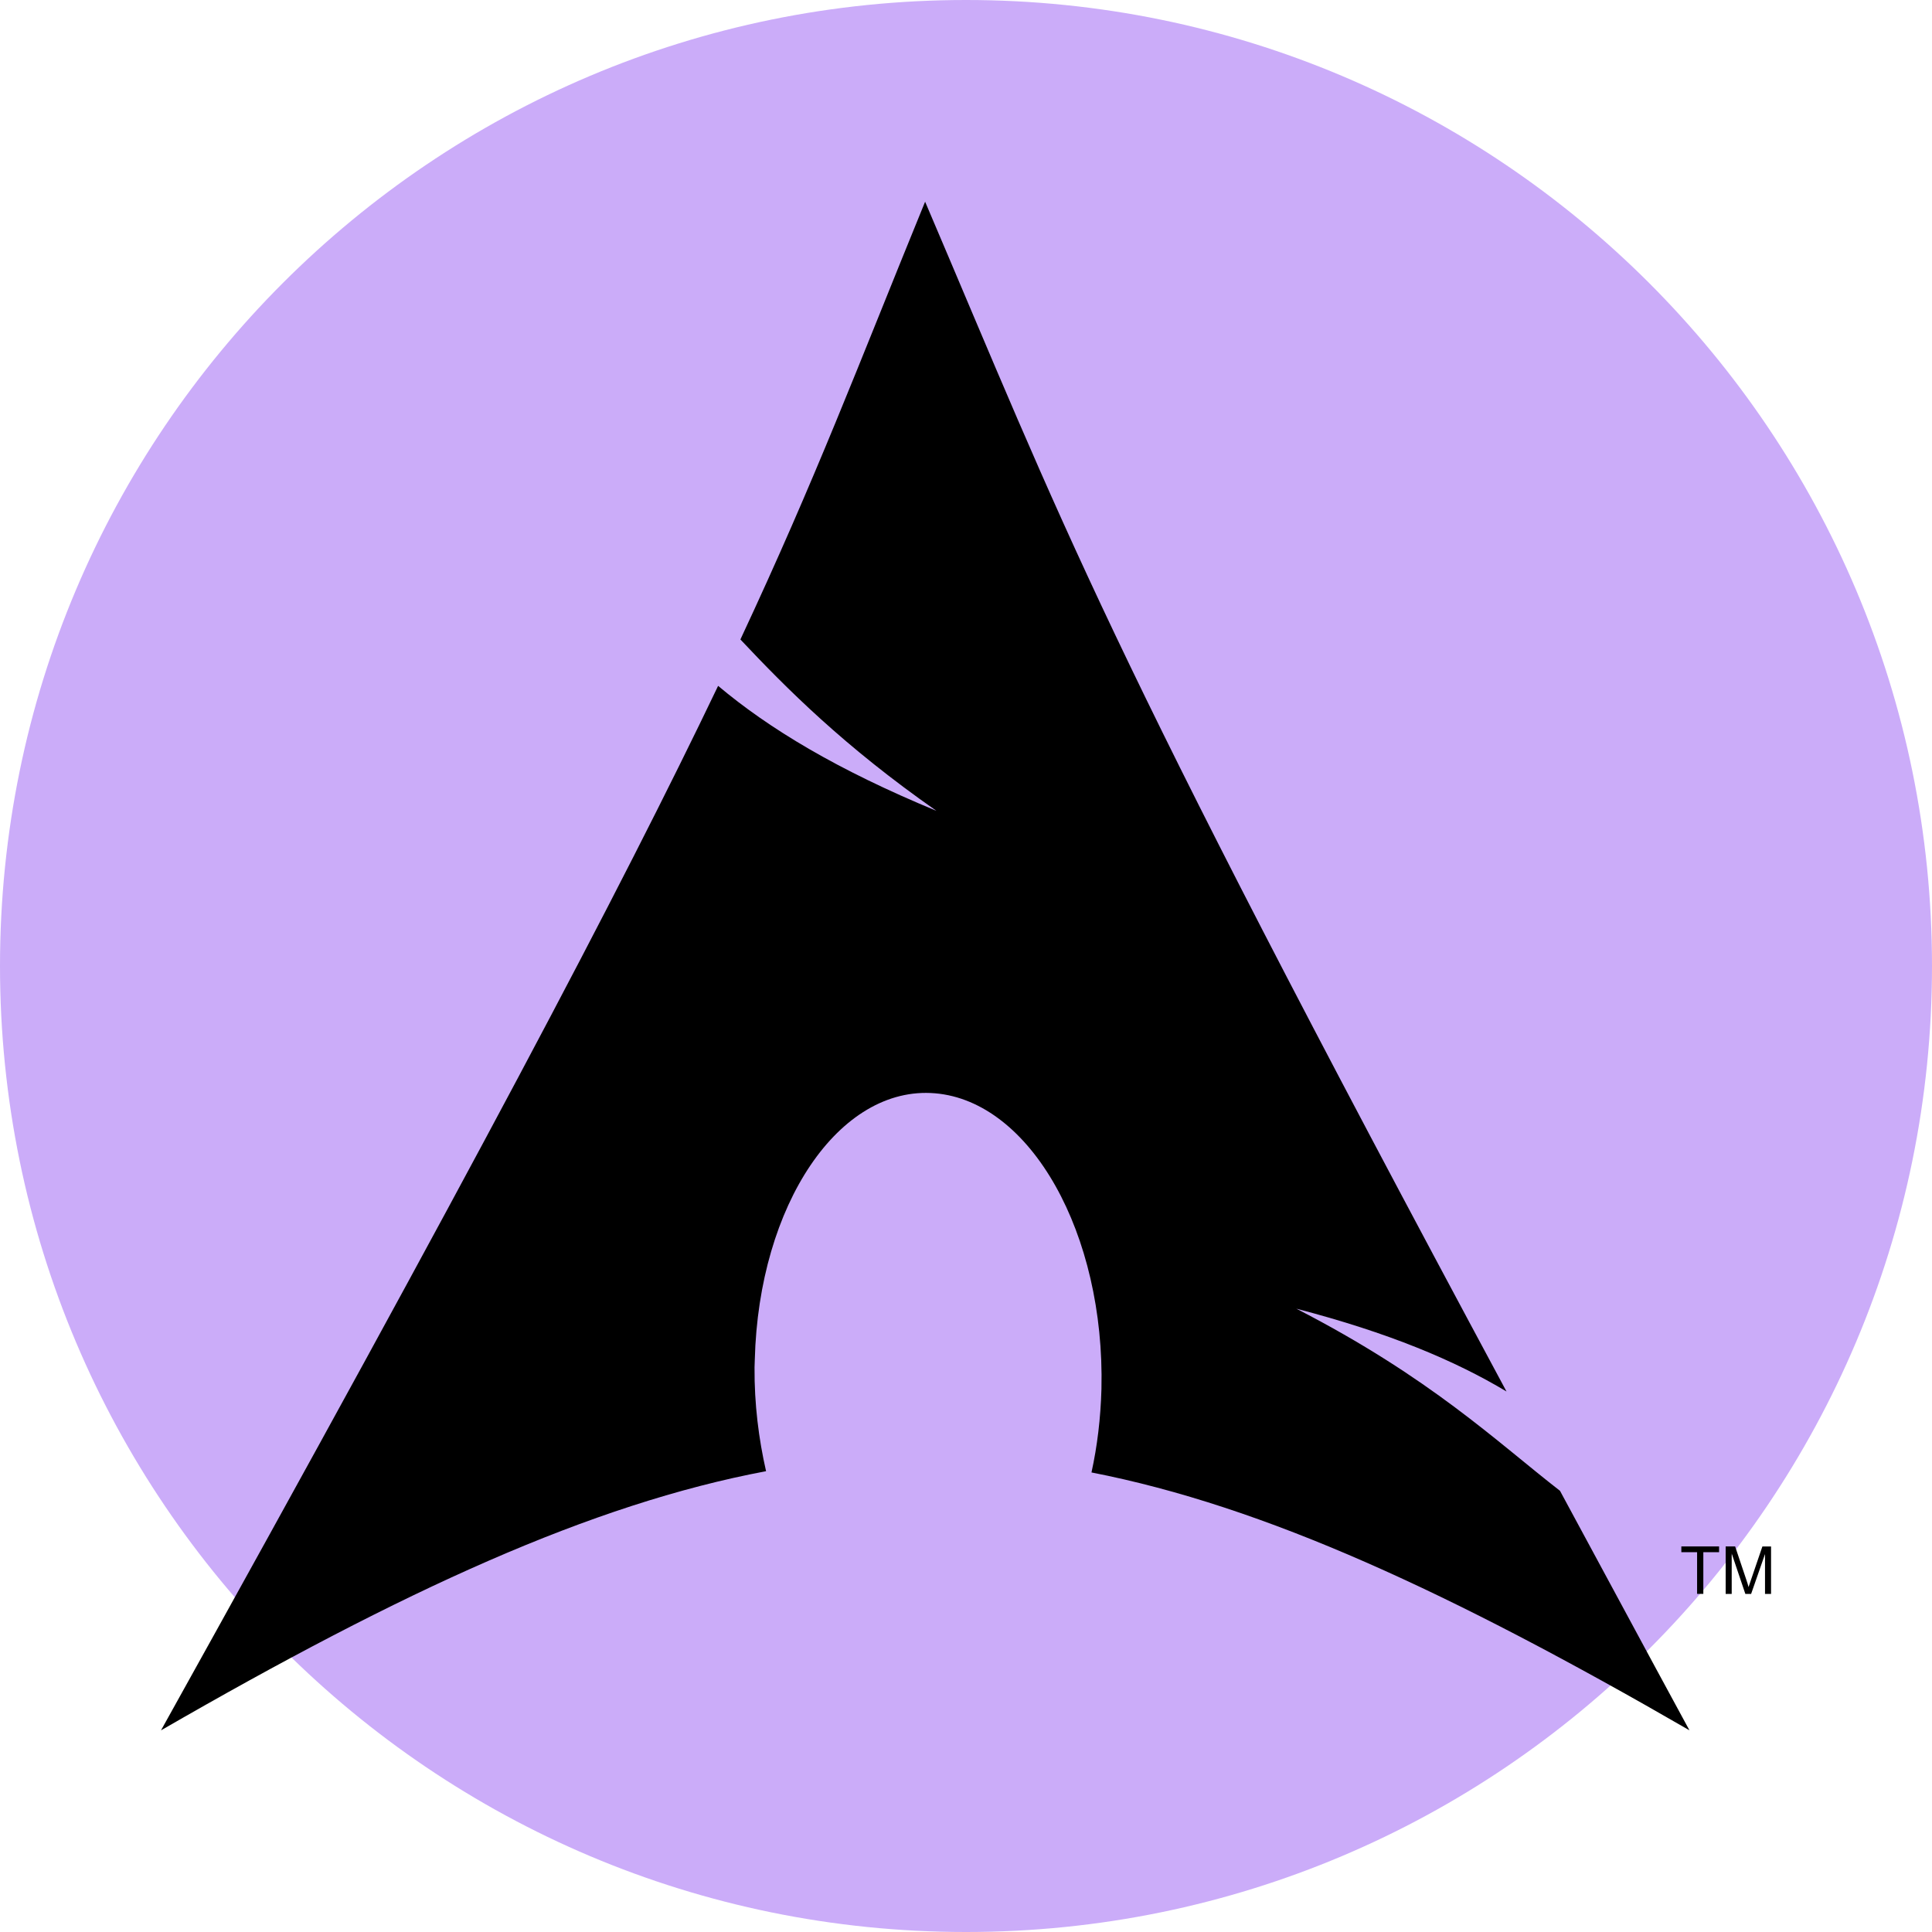
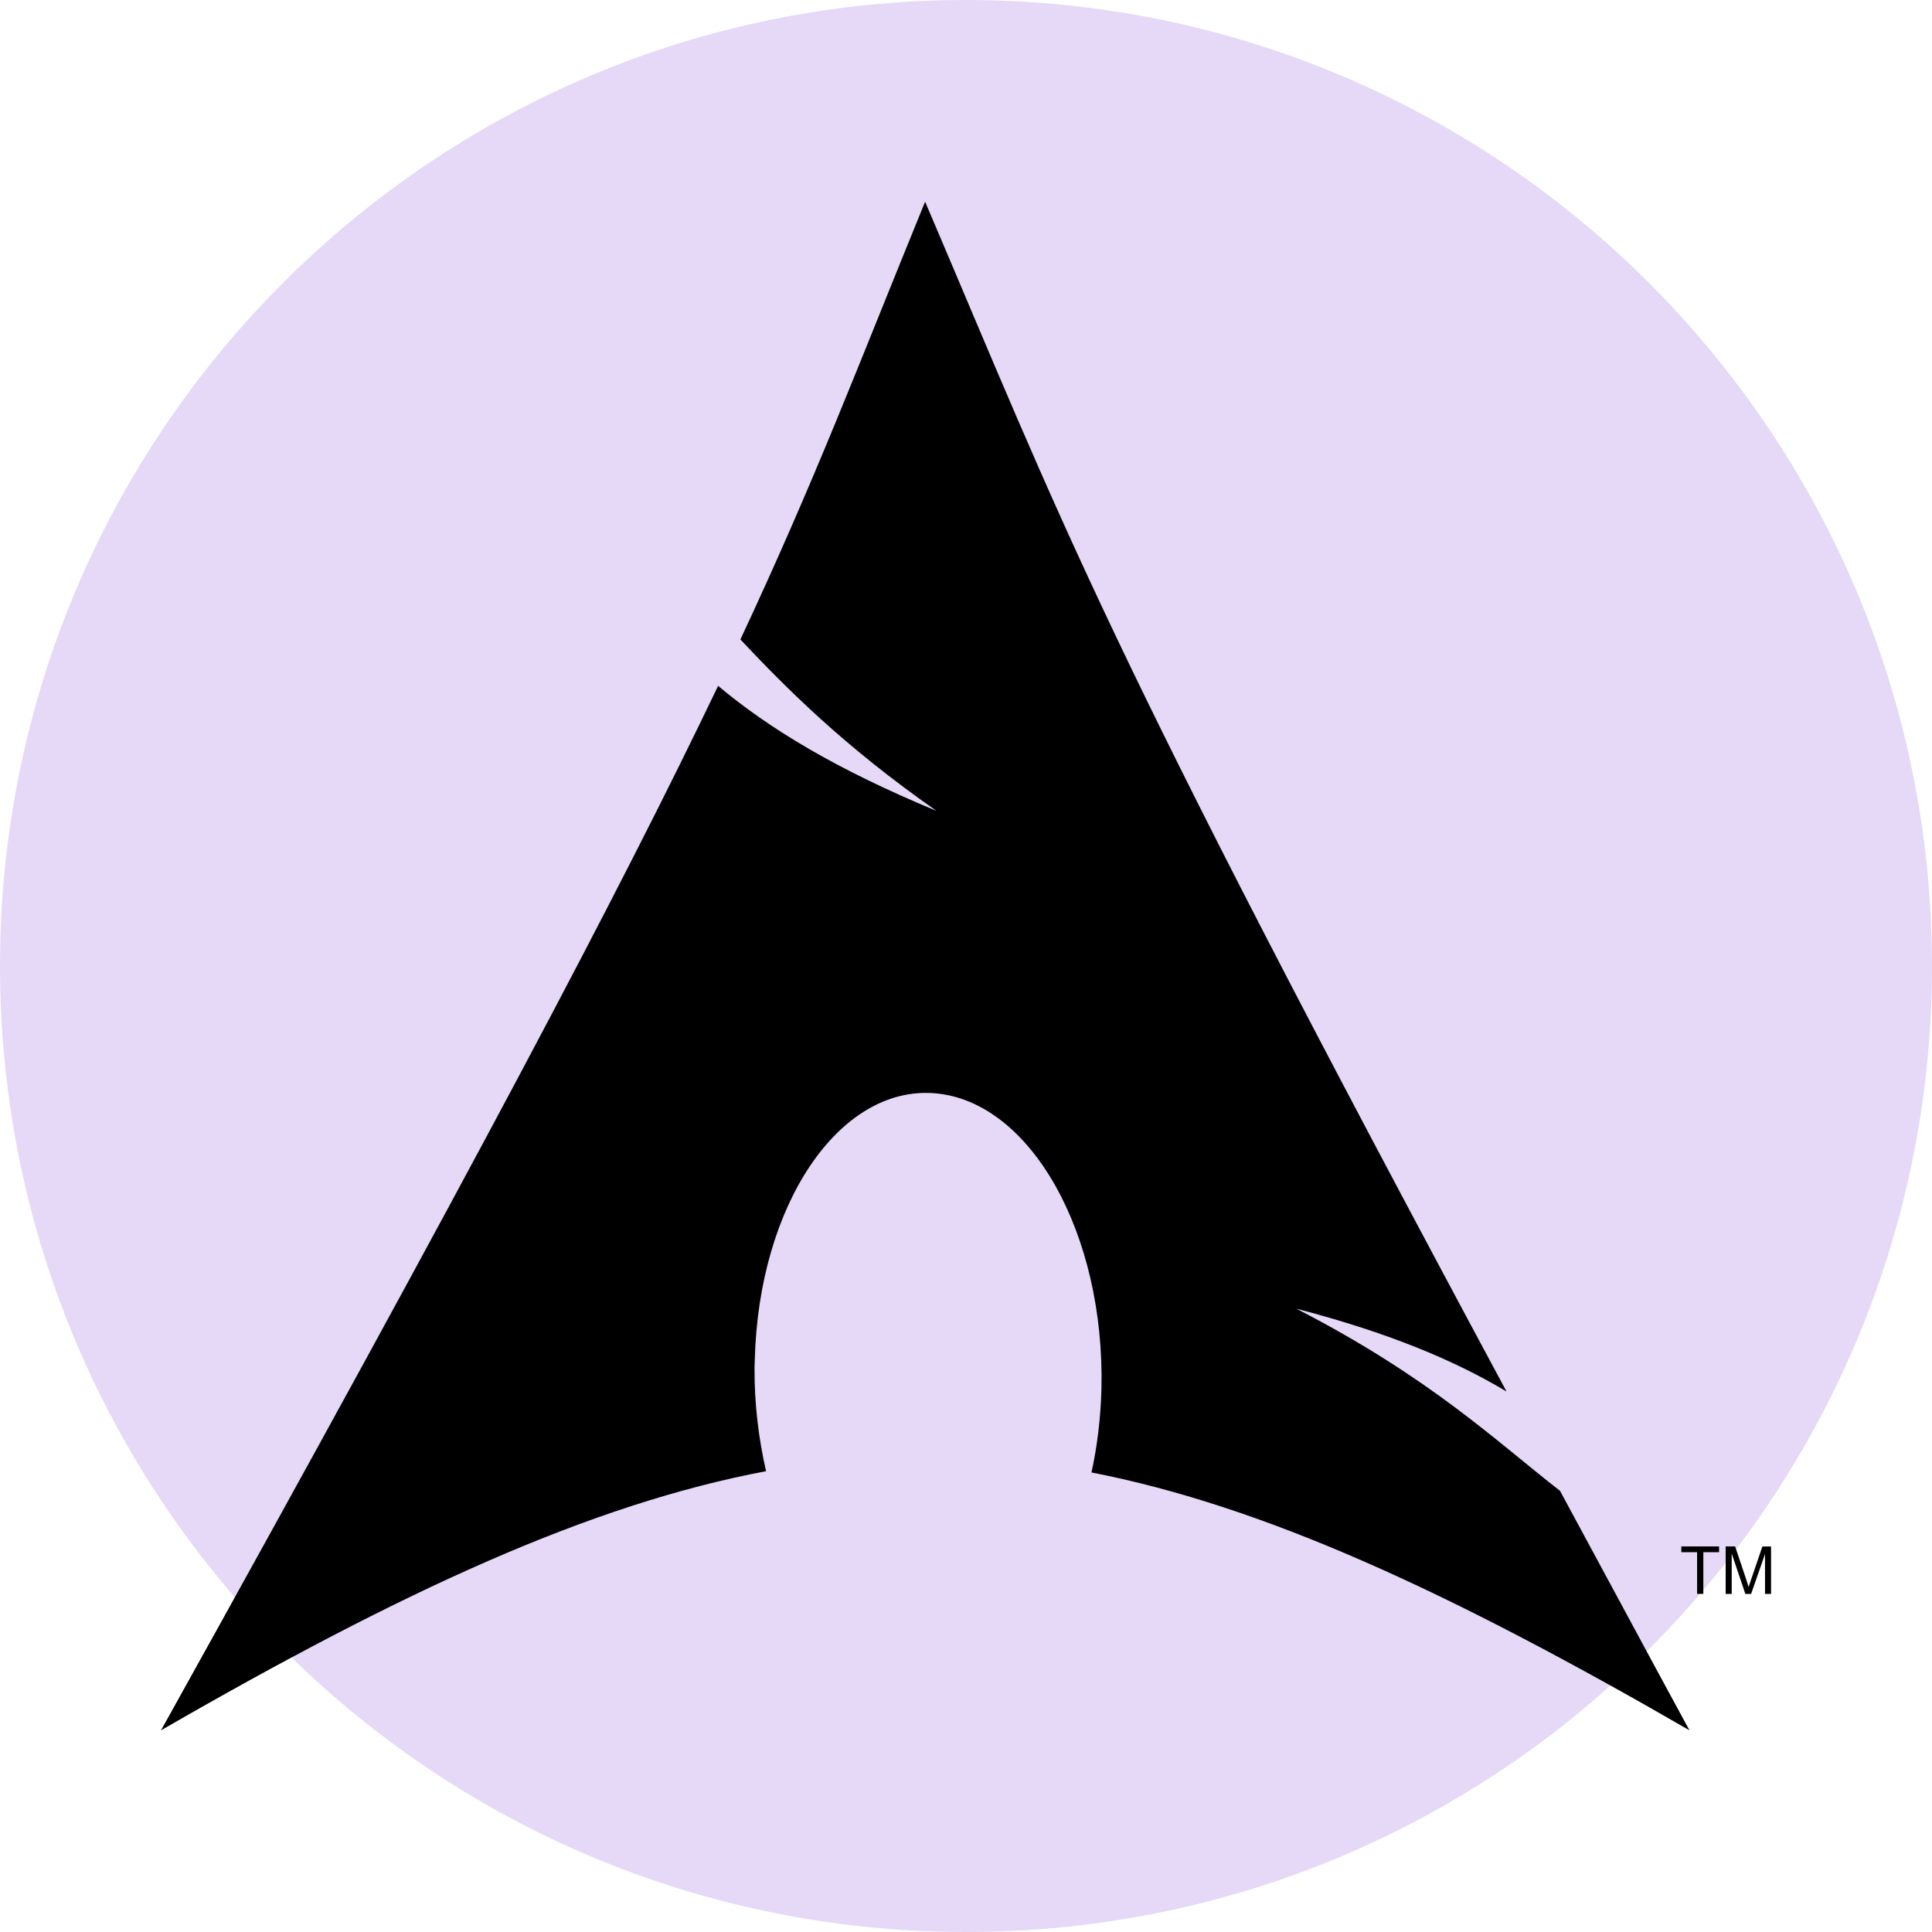
<svg xmlns="http://www.w3.org/2000/svg" fill="#000000" viewBox="-3.2 -3.2 38.40 38.40">
  <g id="SVGRepo_bgCarrier" stroke-width="0">
-     <rect x="-3.2" y="-3.2" width="38.40" height="38.40" rx="19.2" fill="#CBACF9" strokewidth="0" />
+     <rect x="-3.2" y="-3.2" width="38.40" height="38.40" rx="19.2" fill="#e5d9f7" strokewidth="0" />
  </g>
  <g id="SVGRepo_tracerCarrier" stroke-linecap="round" stroke-linejoin="round" />
  <g id="SVGRepo_iconCarrier">
    <path d="M15.188 0.807c-1.354 3.313-2.167 5.484-3.672 8.703 0.922 0.979 2.057 2.12 3.896 3.406-1.979-0.818-3.328-1.635-4.339-2.484-1.927 4.026-4.948 9.75-11.073 20.76 4.818-2.781 8.547-4.495 12.026-5.151-0.146-0.641-0.234-1.333-0.229-2.063l0.005-0.151c0.078-3.089 1.682-5.458 3.583-5.297s3.38 2.792 3.307 5.88c-0.016 0.578-0.083 1.135-0.198 1.656 3.443 0.672 7.135 2.38 11.885 5.125-0.938-1.724-1.771-3.281-2.573-4.76-1.255-0.974-2.568-2.245-5.24-3.62 1.839 0.479 3.151 1.031 4.177 1.646-8.12-15.109-8.771-17.12-11.557-23.651zM30.531 28.479v-0.828h-0.313v-0.115h0.75v0.115h-0.313v0.828h-0.125zM31.099 28.479v-0.943h0.188l0.224 0.667c0.021 0.063 0.036 0.109 0.042 0.141 0.010-0.031 0.031-0.083 0.052-0.151l0.224-0.656h0.172v0.943h-0.12v-0.792l-0.276 0.792h-0.115l-0.271-0.802v0.802h-0.12z" />
  </g>
</svg>
